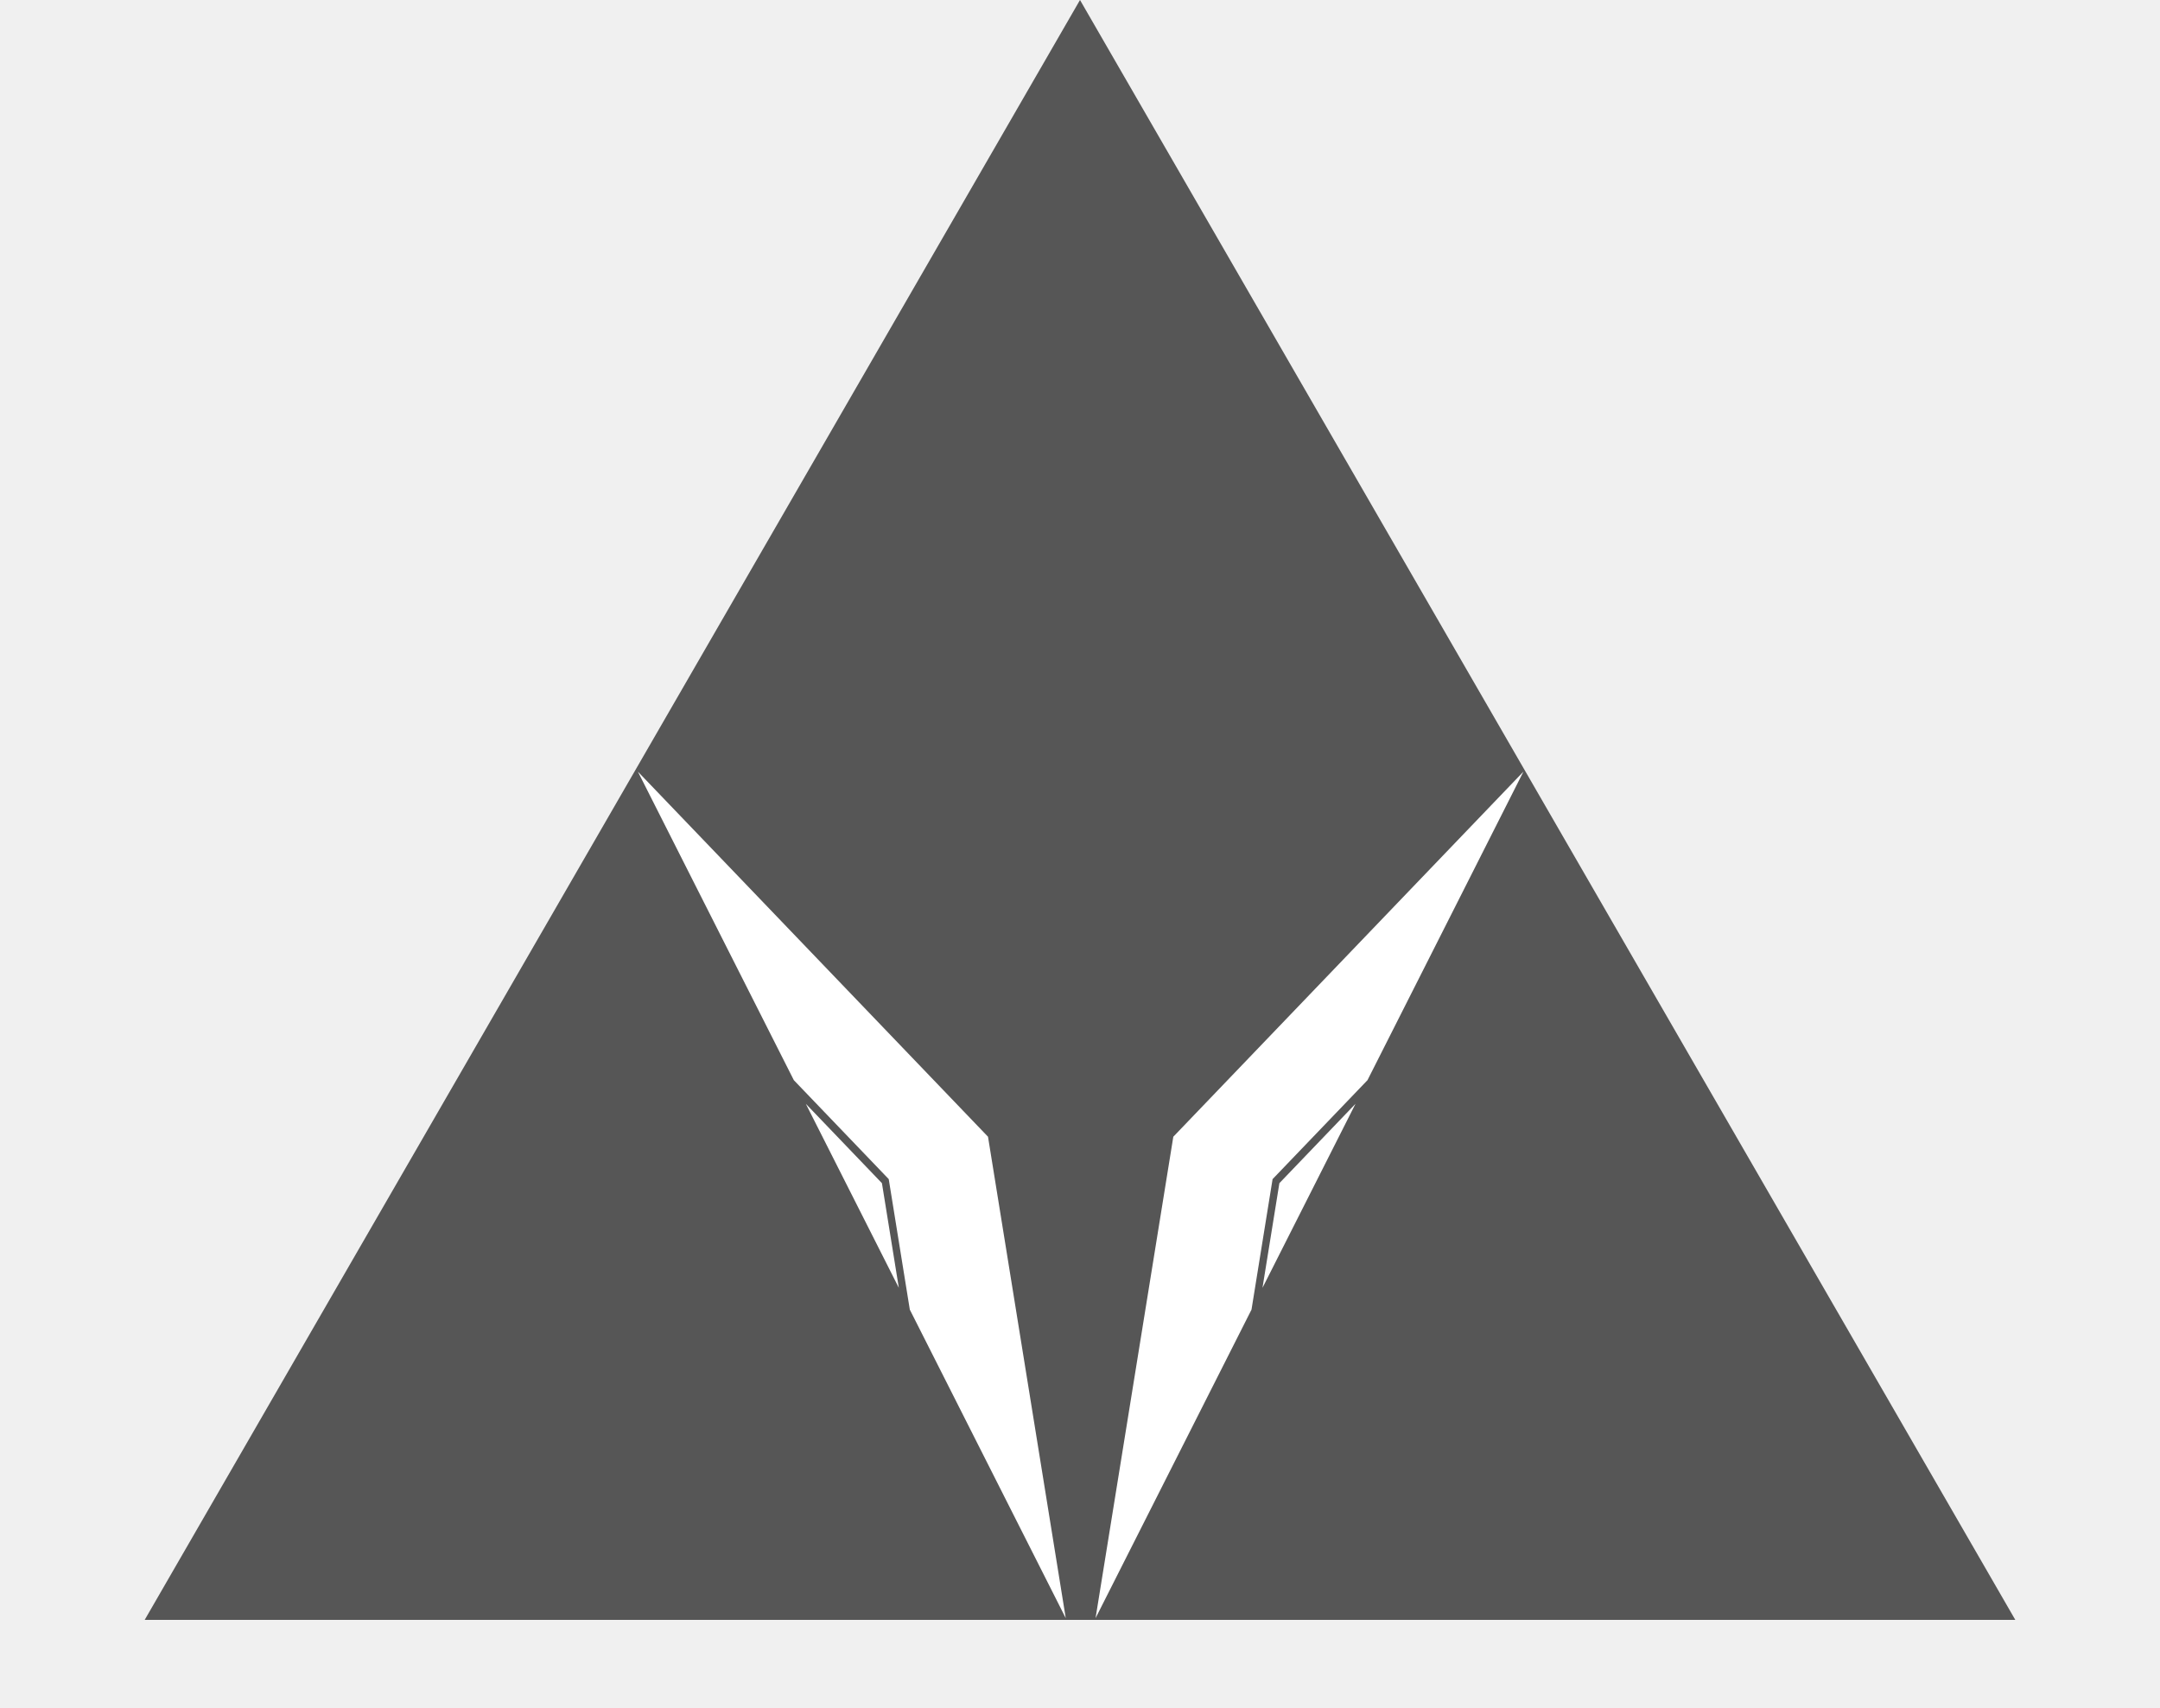
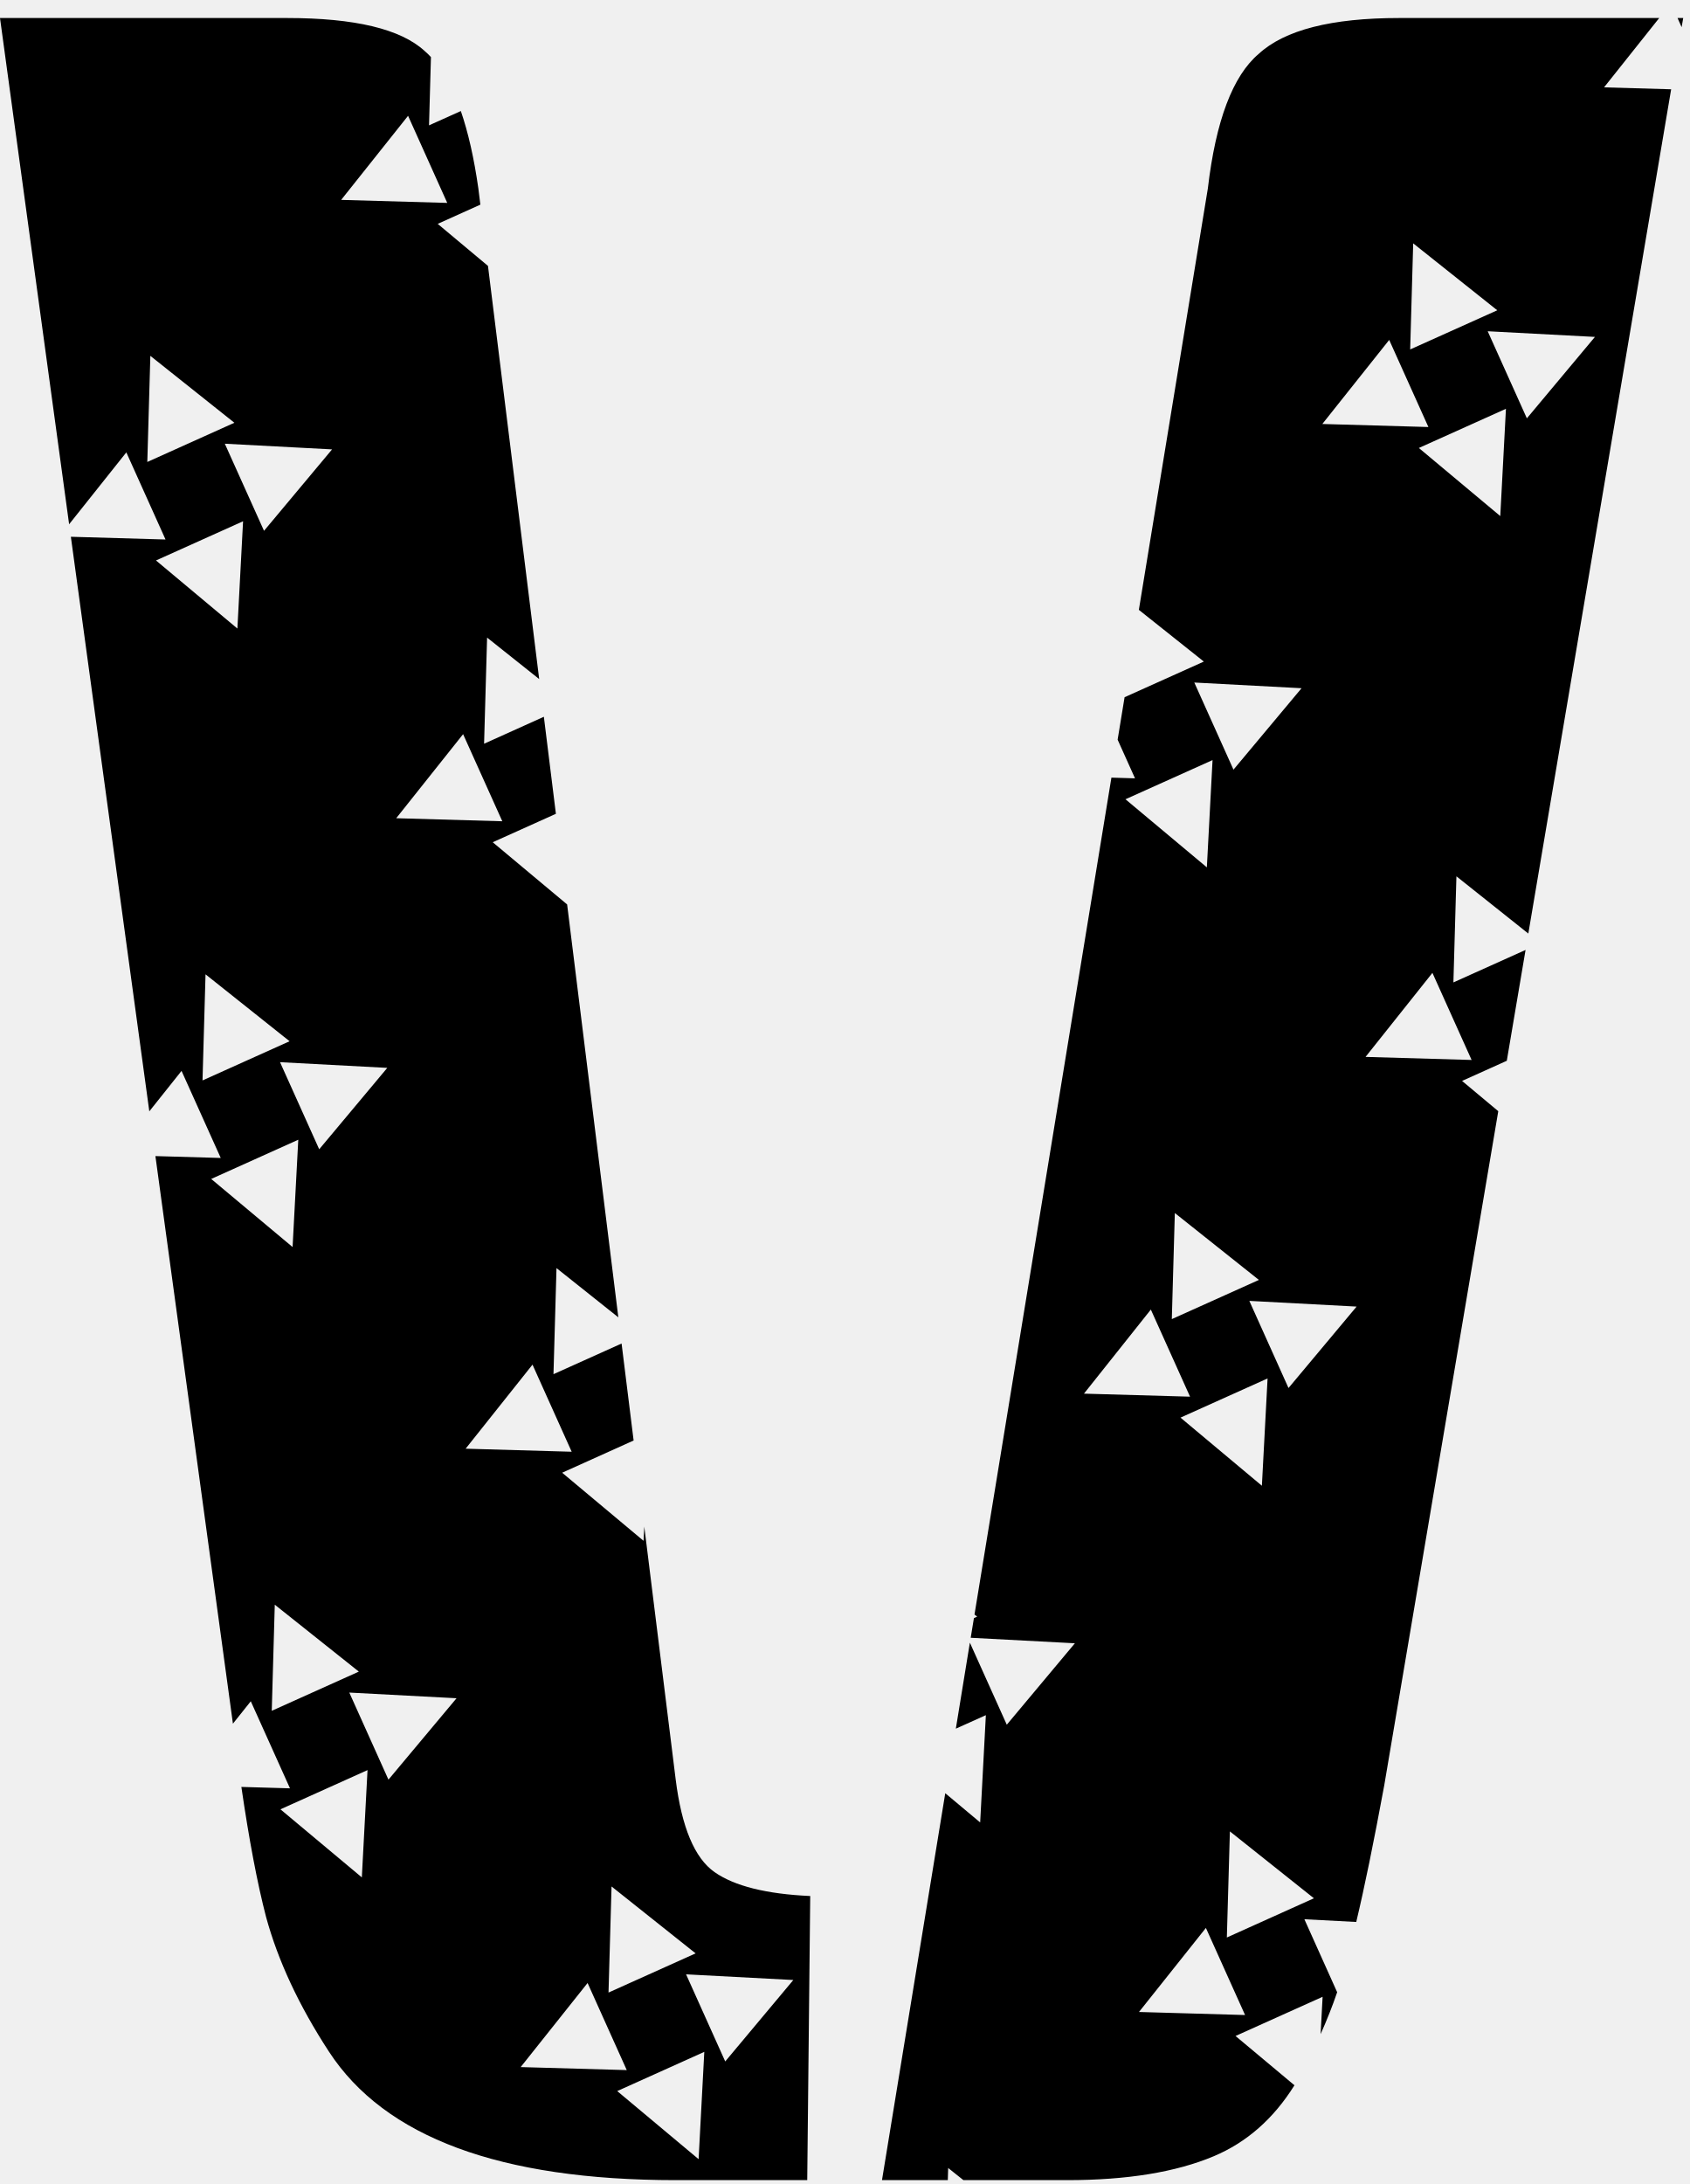
- <svg xmlns="http://www.w3.org/2000/svg" width="1075" height="850" viewBox="0 0 1075 850" fill="none">
-   <path d="M537.5 0L1002.99 806.25H72.011L537.5 0Z" fill="#565656" />
-   <path d="M622.853 651.836L633.343 586.88L680.579 537.621L758.19 384.061L583.94 565.776L545.242 805.396L622.853 651.836Z" fill="white" />
-   <path d="M674.619 549.381L636.731 588.891L628.318 640.991L674.619 549.381Z" fill="white" />
-   <path d="M452.803 651.836L442.312 586.88L395.077 537.621L317.466 384.061L491.716 565.776L530.414 805.396L452.803 651.836Z" fill="white" />
-   <path d="M401.037 549.381L438.925 588.891L447.338 640.991L401.037 549.381Z" fill="white" />
+ <svg xmlns="http://www.w3.org/2000/svg" width="65" height="84" viewBox="0 0 65 84" fill="none">
+   <path d="M11.042 0.693C13.649 0.693 15.413 1.115 16.333 1.958C16.418 2.03 16.499 2.11 16.579 2.195L16.505 4.821L17.729 4.271C18.011 5.089 18.237 6.082 18.403 7.249L18.48 7.871L16.839 8.61L18.773 10.227L20.743 26.118L18.739 24.523L18.623 28.605L20.923 27.568L21.386 31.3L18.956 32.394L21.818 34.786L23.788 50.667L21.409 48.773L21.293 52.853L23.913 51.674L24.376 55.404L21.627 56.643L24.758 59.262L24.786 58.713L25.994 68.439C26.224 70.279 26.723 71.467 27.489 72.004C28.256 72.541 29.483 72.847 31.17 72.924L31.055 83.851H25.994C19.247 83.851 14.799 82.202 12.652 78.905C11.502 77.142 10.696 75.416 10.236 73.73C9.899 72.435 9.583 70.767 9.286 68.728L11.156 68.782L9.648 65.433L8.961 66.295L5.979 44.465L8.492 44.537L6.984 41.188L5.744 42.744L2.726 20.645L6.368 20.75L4.86 17.399L2.659 20.164L0 0.693H11.042ZM61.709 3.36L64.291 3.434L58.796 35.906L56.03 33.704L55.914 37.785L58.69 36.536L57.968 40.799L56.247 41.574L57.64 42.738L53.253 68.669C52.851 70.849 52.492 72.6 52.176 73.922L50.181 73.817L51.442 76.624C51.264 77.147 51.051 77.685 50.805 78.237L50.882 76.8L47.532 78.307L49.799 80.203C48.996 81.488 47.963 82.398 46.697 82.931C45.24 83.544 43.362 83.851 41.062 83.851H37.063L36.477 83.384L36.463 83.851H33.931L36.365 68.97L37.708 70.094L37.927 65.968L36.772 66.487L37.312 63.179L38.732 66.335L41.352 63.203L37.344 62.991L37.468 62.234L37.593 62.179L37.49 62.097L42.757 29.909L43.665 29.936L42.996 28.449L43.264 26.816L46.313 25.445L43.813 23.456L46.467 7.249C46.773 4.642 47.426 2.917 48.423 2.073C49.42 1.153 51.221 0.693 53.828 0.693H63.832L61.709 3.36ZM23.745 80.426L26.876 83.045L27.095 78.918L23.745 80.426ZM20.031 79.503L24.112 79.619L22.605 76.269L20.031 79.503ZM27.9 79.286L30.52 76.154L26.394 75.936L27.9 79.286ZM43.818 77.384L47.899 77.501L46.392 74.151L43.818 77.384ZM23.41 76.637L26.761 75.13L23.527 72.557L23.41 76.637ZM47.198 74.519L50.548 73.011L47.315 70.438L47.198 74.519ZM10.789 69.589L13.92 72.207L14.139 68.081L10.789 69.589ZM14.944 68.448L17.564 65.317L13.438 65.099L14.944 68.448ZM10.455 65.8L13.805 64.293L10.571 61.719L10.455 65.8ZM45.415 54.524L48.546 57.144L48.765 53.017L45.415 54.524ZM17.913 55.719L21.993 55.836L20.486 52.486L17.913 55.719ZM41.701 53.602L45.782 53.718L44.274 50.368L41.701 53.602ZM49.57 53.385L52.19 50.253L48.063 50.034L49.57 53.385ZM45.081 50.735L48.431 49.228L45.197 46.655L45.081 50.735ZM8.125 45.344L11.256 47.963L11.475 43.836L8.125 45.344ZM12.28 44.203L14.899 41.072L10.773 40.853L12.28 44.203ZM7.791 41.555L11.141 40.048L7.907 37.474L7.791 41.555ZM52.534 40.65L56.614 40.768L55.107 37.418L52.534 40.65ZM43.298 30.741L46.429 33.36L46.648 29.234L43.298 30.741ZM15.243 31.47L19.324 31.587L17.816 28.237L15.243 31.47ZM47.453 29.602L50.072 26.47L45.946 26.251L47.453 29.602ZM6.001 21.556L9.133 24.175L9.351 20.049L6.001 21.556ZM10.157 20.416L12.775 17.284L8.649 17.066L10.157 20.416ZM54.585 17.23L57.717 19.849L57.935 15.723L54.585 17.23ZM5.667 17.768L9.017 16.26L5.784 13.687L5.667 17.768ZM50.871 16.307L54.952 16.424L53.444 13.074L50.871 16.307ZM58.74 16.09L61.359 12.958L57.233 12.74L58.74 16.09ZM54.251 13.44L57.601 11.934L54.367 9.36L54.251 13.44ZM13.125 7.688L17.206 7.804L15.699 4.454L13.125 7.688ZM64.694 1.045L64.537 0.693H64.755L64.694 1.045Z" fill="black" />
</svg>
